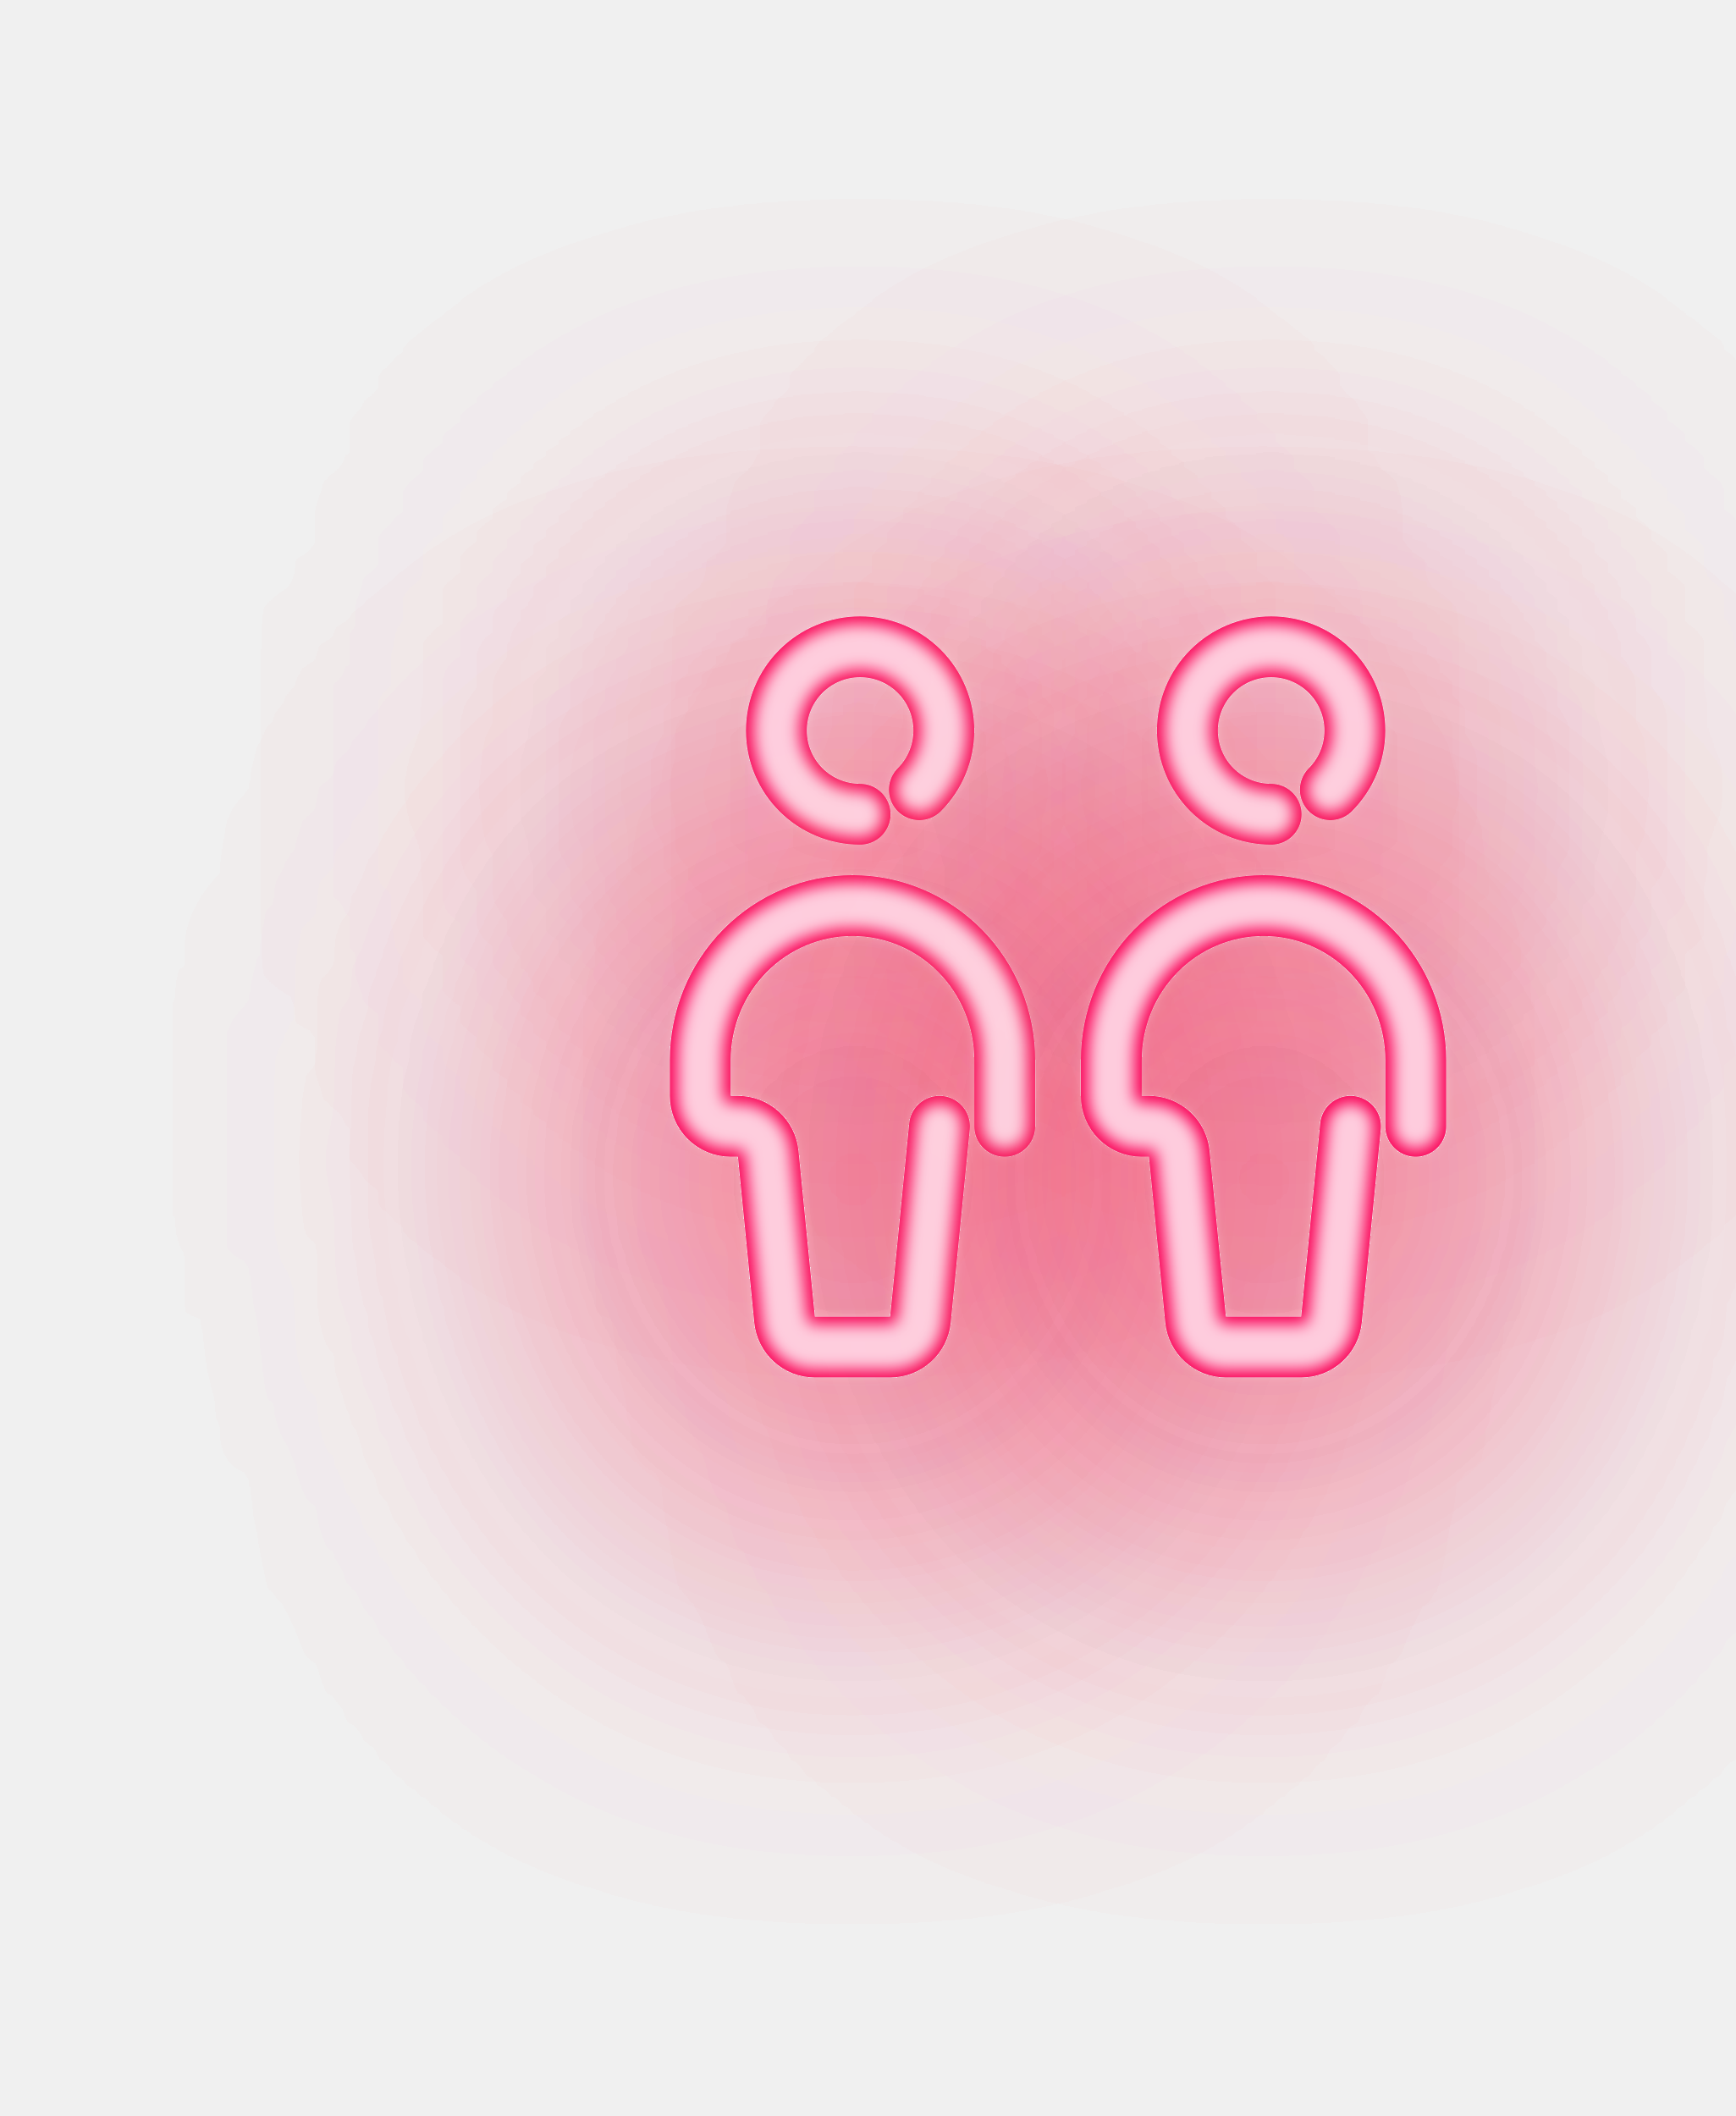
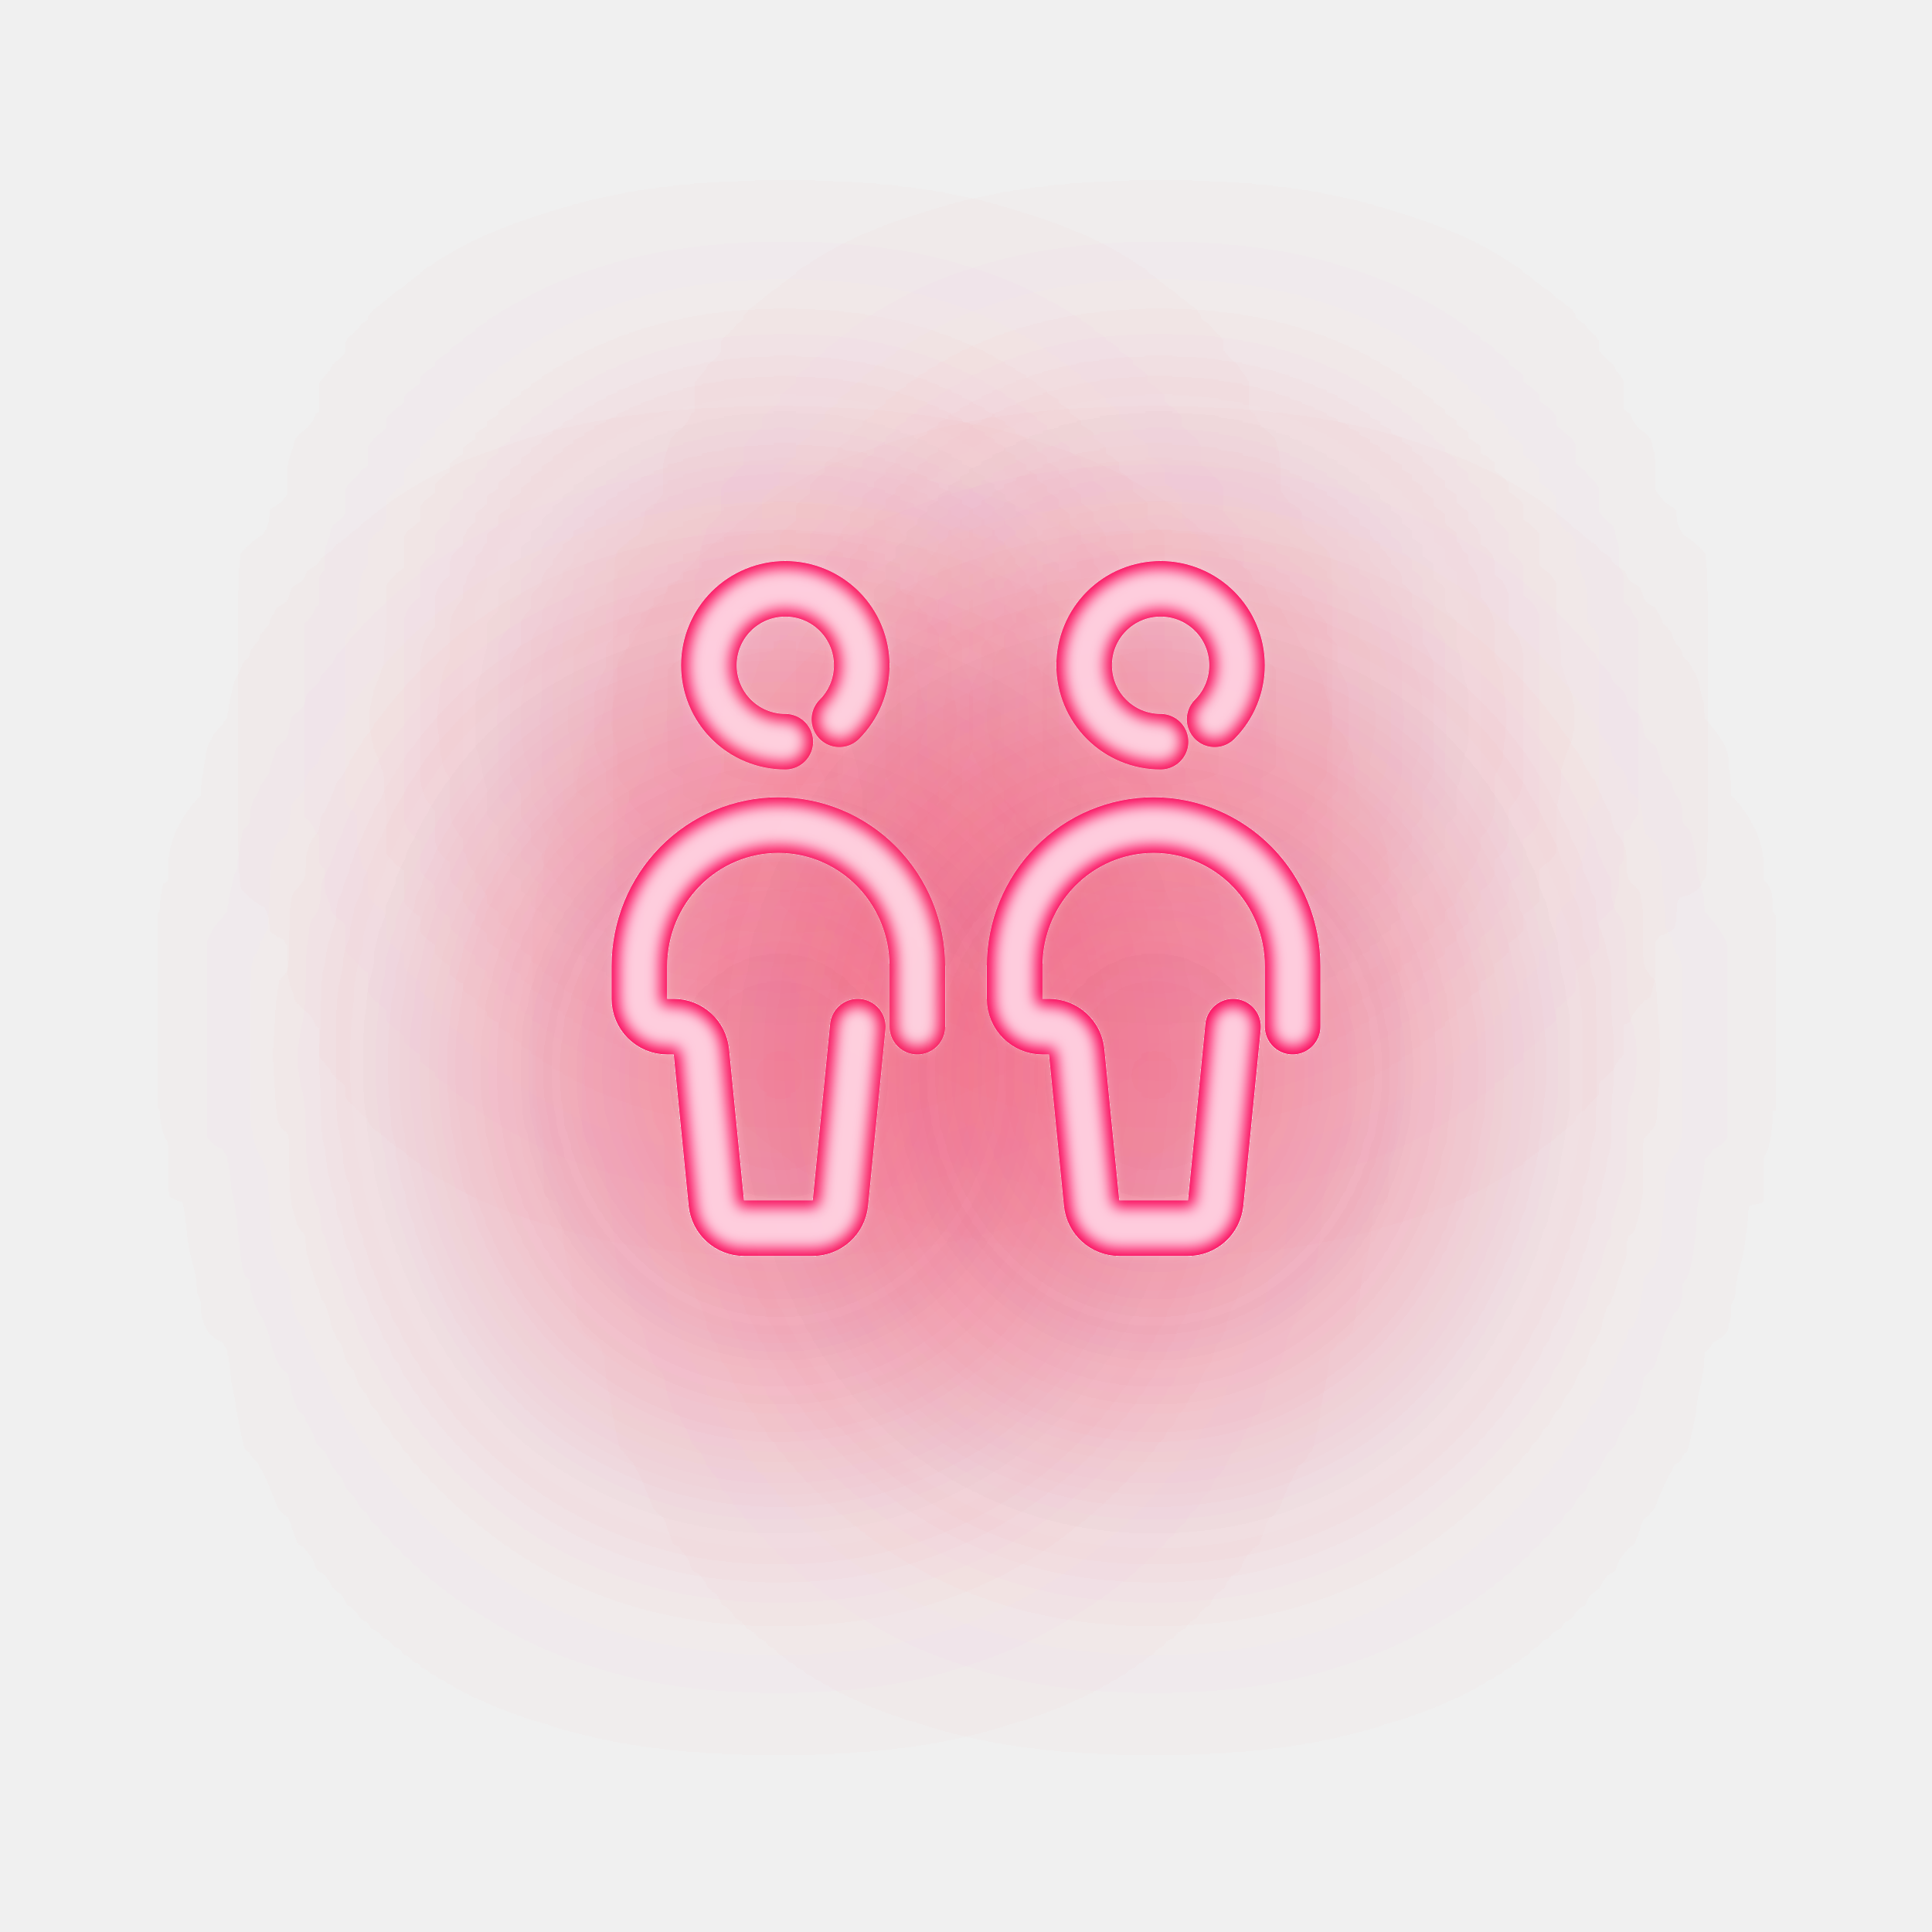
- <svg xmlns="http://www.w3.org/2000/svg" width="114" height="139" viewBox="0 0 114 139" fill="none">
+ <svg xmlns="http://www.w3.org/2000/svg" width="139" height="139" viewBox="0 0 139 139" fill="none">
  <g filter="url(#filter0_ddd_620_1169)">
-     <path d="M56.5 53.488C55.041 53.488 53.642 52.909 52.611 51.877C51.58 50.846 51 49.447 51 47.988C51 46.53 51.58 45.131 52.611 44.099C53.642 43.068 55.041 42.488 56.5 42.488C57.959 42.488 59.358 43.068 60.389 44.099C61.42 45.131 62 46.53 62 47.988C62 49.447 61.42 50.846 60.389 51.877" stroke="#FA0056" stroke-width="4" stroke-linecap="round" />
+     <path d="M56.5 53.363C55.041 53.363 53.642 52.784 52.611 51.752C51.58 50.721 51 49.322 51 47.863C51 46.405 51.58 45.006 52.611 43.974C53.642 42.943 55.041 42.363 56.5 42.363C57.959 42.363 59.358 42.943 60.389 43.974C61.42 45.006 62 46.405 62 47.863C62 49.322 61.42 50.721 60.389 51.752" stroke="#FA0056" stroke-width="4" stroke-linecap="round" />
  </g>
  <g filter="url(#filter1_ddd_620_1169)">
-     <path d="M61.714 73.988L60.463 86.684C60.363 87.708 59.502 88.488 58.473 88.488H53.527C52.498 88.488 51.637 87.708 51.537 86.684L50.463 75.792C50.363 74.769 49.502 73.988 48.473 73.988H48C46.895 73.988 46 73.093 46 71.988V69.638C46 66.946 47.054 64.365 48.929 62.461C50.804 60.558 53.348 59.488 56 59.488C58.652 59.488 61.196 60.558 63.071 62.461C64.946 64.365 66 66.946 66 69.638V73.988" stroke="#FA0056" stroke-width="4" stroke-linecap="round" />
+     <path d="M61.714 73.863L60.463 86.559C60.363 87.583 59.502 88.363 58.473 88.363H53.527C52.498 88.363 51.637 87.583 51.537 86.559L50.463 75.667C50.363 74.644 49.502 73.863 48.473 73.863H48C46.895 73.863 46 72.968 46 71.863V69.513C46 66.821 47.054 64.24 48.929 62.336C50.804 60.433 53.348 59.363 56 59.363C58.652 59.363 61.196 60.433 63.071 62.336C64.946 64.24 66 66.821 66 69.513V73.863" stroke="#FA0056" stroke-width="4" stroke-linecap="round" />
  </g>
  <g filter="url(#filter2_ddd_620_1169)">
-     <path d="M83.5 53.488C82.041 53.488 80.642 52.909 79.611 51.877C78.579 50.846 78 49.447 78 47.988C78 46.53 78.579 45.131 79.611 44.099C80.642 43.068 82.041 42.488 83.5 42.488C84.959 42.488 86.358 43.068 87.389 44.099C88.421 45.131 89 46.53 89 47.988C89 49.447 88.421 50.846 87.389 51.877" stroke="#FA0056" stroke-width="4" stroke-linecap="round" />
+     <path d="M83.5 53.363C82.041 53.363 80.642 52.784 79.611 51.752C78.579 50.721 78 49.322 78 47.863C78 46.405 78.579 45.006 79.611 43.974C80.642 42.943 82.041 42.363 83.5 42.363C84.959 42.363 86.358 42.943 87.389 43.974C88.421 45.006 89 46.405 89 47.863C89 49.322 88.421 50.721 87.389 51.752" stroke="#FA0056" stroke-width="4" stroke-linecap="round" />
  </g>
  <g filter="url(#filter3_ddd_620_1169)">
-     <path d="M88.714 73.988L87.463 86.684C87.363 87.708 86.502 88.488 85.473 88.488H80.527C79.498 88.488 78.637 87.708 78.537 86.684L77.463 75.792C77.363 74.769 76.502 73.988 75.473 73.988H75C73.895 73.988 73 73.093 73 71.988V69.638C73 66.946 74.054 64.365 75.929 62.461C77.804 60.558 80.348 59.488 83 59.488C85.652 59.488 88.196 60.558 90.071 62.461C91.946 64.365 93 66.946 93 69.638V73.988" stroke="#FA0056" stroke-width="4" stroke-linecap="round" />
+     <path d="M88.714 73.863L87.463 86.559C87.363 87.583 86.502 88.363 85.473 88.363H80.527C79.498 88.363 78.637 87.583 78.537 86.559L77.463 75.667C77.363 74.644 76.502 73.863 75.473 73.863H75C73.895 73.863 73 72.968 73 71.863V69.513C73 66.821 74.054 64.24 75.929 62.336C77.804 60.433 80.348 59.363 83 59.363C85.652 59.363 88.196 60.433 90.071 62.336C91.946 64.24 93 66.821 93 69.513V73.863" stroke="#FA0056" stroke-width="4" stroke-linecap="round" />
  </g>
  <g opacity="0.8" filter="url(#filter4_f_620_1169)">
-     <path d="M56.5 53.488C55.041 53.488 53.642 52.909 52.611 51.877C51.58 50.846 51 49.447 51 47.988C51 46.53 51.58 45.131 52.611 44.099C53.642 43.068 55.041 42.488 56.5 42.488C57.959 42.488 59.358 43.068 60.389 44.099C61.42 45.131 62 46.53 62 47.988C62 49.447 61.42 50.846 60.389 51.877" stroke="white" stroke-width="3" stroke-linecap="round" />
+     <path d="M56.5 53.363C55.041 53.363 53.642 52.784 52.611 51.752C51.58 50.721 51 49.322 51 47.863C51 46.405 51.58 45.006 52.611 43.974C53.642 42.943 55.041 42.363 56.5 42.363C57.959 42.363 59.358 42.943 60.389 43.974C61.42 45.006 62 46.405 62 47.863C62 49.322 61.42 50.721 60.389 51.752" stroke="white" stroke-width="3" stroke-linecap="round" />
  </g>
  <g opacity="0.8" filter="url(#filter5_f_620_1169)">
-     <path d="M61.714 73.988L60.463 86.684C60.363 87.708 59.502 88.488 58.473 88.488H53.527C52.498 88.488 51.637 87.708 51.537 86.684L50.463 75.792C50.363 74.769 49.502 73.988 48.473 73.988H48C46.895 73.988 46 73.093 46 71.988V69.638C46 66.946 47.054 64.365 48.929 62.461C50.804 60.558 53.348 59.488 56 59.488C58.652 59.488 61.196 60.558 63.071 62.461C64.946 64.365 66 66.946 66 69.638V73.988" stroke="white" stroke-width="3" stroke-linecap="round" />
+     <path d="M61.714 73.863L60.463 86.559C60.363 87.583 59.502 88.363 58.473 88.363H53.527C52.498 88.363 51.637 87.583 51.537 86.559L50.463 75.667C50.363 74.644 49.502 73.863 48.473 73.863H48C46.895 73.863 46 72.968 46 71.863V69.513C46 66.821 47.054 64.24 48.929 62.336C50.804 60.433 53.348 59.363 56 59.363C58.652 59.363 61.196 60.433 63.071 62.336C64.946 64.24 66 66.821 66 69.513V73.863" stroke="white" stroke-width="3" stroke-linecap="round" />
  </g>
  <g opacity="0.8" filter="url(#filter6_f_620_1169)">
-     <path d="M83.5 53.488C82.041 53.488 80.642 52.909 79.611 51.877C78.579 50.846 78 49.447 78 47.988C78 46.53 78.579 45.131 79.611 44.099C80.642 43.068 82.041 42.488 83.5 42.488C84.959 42.488 86.358 43.068 87.389 44.099C88.421 45.131 89 46.53 89 47.988C89 49.447 88.421 50.846 87.389 51.877" stroke="white" stroke-width="3" stroke-linecap="round" />
+     <path d="M83.5 53.363C82.041 53.363 80.642 52.784 79.611 51.752C78.579 50.721 78 49.322 78 47.863C78 46.405 78.579 45.006 79.611 43.974C80.642 42.943 82.041 42.363 83.5 42.363C84.959 42.363 86.358 42.943 87.389 43.974C88.421 45.006 89 46.405 89 47.863C89 49.322 88.421 50.721 87.389 51.752" stroke="white" stroke-width="3" stroke-linecap="round" />
  </g>
  <g opacity="0.8" filter="url(#filter7_f_620_1169)">
-     <path d="M88.714 73.988L87.463 86.684C87.363 87.708 86.502 88.488 85.473 88.488H80.527C79.498 88.488 78.637 87.708 78.537 86.684L77.463 75.792C77.363 74.769 76.502 73.988 75.473 73.988H75C73.895 73.988 73 73.093 73 71.988V69.638C73 66.946 74.054 64.365 75.929 62.461C77.804 60.558 80.348 59.488 83 59.488C85.652 59.488 88.196 60.558 90.071 62.461C91.946 64.365 93 66.946 93 69.638V73.988" stroke="white" stroke-width="3" stroke-linecap="round" />
+     <path d="M88.714 73.863L87.463 86.559C87.363 87.583 86.502 88.363 85.473 88.363H80.527C79.498 88.363 78.637 87.583 78.537 86.559L77.463 75.667C77.363 74.644 76.502 73.863 75.473 73.863H75C73.895 73.863 73 72.968 73 71.863V69.513C73 66.821 74.054 64.24 75.929 62.336C77.804 60.433 80.348 59.363 83 59.363C85.652 59.363 88.196 60.433 90.071 62.336C91.946 64.24 93 66.821 93 69.513V73.863" stroke="white" stroke-width="3" stroke-linecap="round" />
  </g>
  <defs>
-     <filter id="filter0_ddd_620_1169" x="5" y="0.488" width="103" height="103" filterUnits="userSpaceOnUse" color-interpolation-filters="sRGB">
+     <filter id="filter0_ddd_620_1169" x="5" y="0.363" width="103" height="103" filterUnits="userSpaceOnUse" color-interpolation-filters="sRGB">
      <feFlood flood-opacity="0" result="BackgroundImageFix" />
      <feColorMatrix in="SourceAlpha" type="matrix" values="0 0 0 0 0 0 0 0 0 0 0 0 0 0 0 0 0 0 127 0" result="hardAlpha" />
      <feOffset dy="4" />
      <feGaussianBlur stdDeviation="22" />
      <feComposite in2="hardAlpha" operator="out" />
      <feColorMatrix type="matrix" values="0 0 0 0 0.941 0 0 0 0 0.188 0 0 0 0 0.357 0 0 0 1 0" />
      <feBlend mode="normal" in2="BackgroundImageFix" result="effect1_dropShadow_620_1169" />
      <feColorMatrix in="SourceAlpha" type="matrix" values="0 0 0 0 0 0 0 0 0 0 0 0 0 0 0 0 0 0 127 0" result="hardAlpha" />
      <feOffset dy="4" />
      <feGaussianBlur stdDeviation="22" />
      <feComposite in2="hardAlpha" operator="out" />
      <feColorMatrix type="matrix" values="0 0 0 0 0.941 0 0 0 0 0.188 0 0 0 0 0.357 0 0 0 1 0" />
      <feBlend mode="normal" in2="effect1_dropShadow_620_1169" result="effect2_dropShadow_620_1169" />
      <feColorMatrix in="SourceAlpha" type="matrix" values="0 0 0 0 0 0 0 0 0 0 0 0 0 0 0 0 0 0 127 0" result="hardAlpha" />
      <feOffset dy="4" />
      <feGaussianBlur stdDeviation="22" />
      <feComposite in2="hardAlpha" operator="out" />
      <feColorMatrix type="matrix" values="0 0 0 0 0.941 0 0 0 0 0.188 0 0 0 0 0.357 0 0 0 1 0" />
      <feBlend mode="normal" in2="effect2_dropShadow_620_1169" result="effect3_dropShadow_620_1169" />
      <feBlend mode="normal" in="SourceGraphic" in2="effect3_dropShadow_620_1169" result="shape" />
    </filter>
-     <filter id="filter1_ddd_620_1169" x="0" y="17.488" width="112" height="121" filterUnits="userSpaceOnUse" color-interpolation-filters="sRGB">
+     <filter id="filter1_ddd_620_1169" x="0" y="17.363" width="112" height="121" filterUnits="userSpaceOnUse" color-interpolation-filters="sRGB">
      <feFlood flood-opacity="0" result="BackgroundImageFix" />
      <feColorMatrix in="SourceAlpha" type="matrix" values="0 0 0 0 0 0 0 0 0 0 0 0 0 0 0 0 0 0 127 0" result="hardAlpha" />
      <feOffset dy="4" />
      <feGaussianBlur stdDeviation="22" />
      <feComposite in2="hardAlpha" operator="out" />
      <feColorMatrix type="matrix" values="0 0 0 0 0.941 0 0 0 0 0.188 0 0 0 0 0.357 0 0 0 1 0" />
      <feBlend mode="normal" in2="BackgroundImageFix" result="effect1_dropShadow_620_1169" />
      <feColorMatrix in="SourceAlpha" type="matrix" values="0 0 0 0 0 0 0 0 0 0 0 0 0 0 0 0 0 0 127 0" result="hardAlpha" />
      <feOffset dy="4" />
      <feGaussianBlur stdDeviation="22" />
      <feComposite in2="hardAlpha" operator="out" />
      <feColorMatrix type="matrix" values="0 0 0 0 0.941 0 0 0 0 0.188 0 0 0 0 0.357 0 0 0 1 0" />
      <feBlend mode="normal" in2="effect1_dropShadow_620_1169" result="effect2_dropShadow_620_1169" />
      <feColorMatrix in="SourceAlpha" type="matrix" values="0 0 0 0 0 0 0 0 0 0 0 0 0 0 0 0 0 0 127 0" result="hardAlpha" />
      <feOffset dy="4" />
      <feGaussianBlur stdDeviation="22" />
      <feComposite in2="hardAlpha" operator="out" />
      <feColorMatrix type="matrix" values="0 0 0 0 0.941 0 0 0 0 0.188 0 0 0 0 0.357 0 0 0 1 0" />
      <feBlend mode="normal" in2="effect2_dropShadow_620_1169" result="effect3_dropShadow_620_1169" />
      <feBlend mode="normal" in="SourceGraphic" in2="effect3_dropShadow_620_1169" result="shape" />
    </filter>
-     <filter id="filter2_ddd_620_1169" x="32" y="0.488" width="103" height="103" filterUnits="userSpaceOnUse" color-interpolation-filters="sRGB">
+     <filter id="filter2_ddd_620_1169" x="32" y="0.363" width="103" height="103" filterUnits="userSpaceOnUse" color-interpolation-filters="sRGB">
      <feFlood flood-opacity="0" result="BackgroundImageFix" />
      <feColorMatrix in="SourceAlpha" type="matrix" values="0 0 0 0 0 0 0 0 0 0 0 0 0 0 0 0 0 0 127 0" result="hardAlpha" />
      <feOffset dy="4" />
      <feGaussianBlur stdDeviation="22" />
      <feComposite in2="hardAlpha" operator="out" />
      <feColorMatrix type="matrix" values="0 0 0 0 0.941 0 0 0 0 0.188 0 0 0 0 0.357 0 0 0 1 0" />
      <feBlend mode="normal" in2="BackgroundImageFix" result="effect1_dropShadow_620_1169" />
      <feColorMatrix in="SourceAlpha" type="matrix" values="0 0 0 0 0 0 0 0 0 0 0 0 0 0 0 0 0 0 127 0" result="hardAlpha" />
      <feOffset dy="4" />
      <feGaussianBlur stdDeviation="22" />
      <feComposite in2="hardAlpha" operator="out" />
      <feColorMatrix type="matrix" values="0 0 0 0 0.941 0 0 0 0 0.188 0 0 0 0 0.357 0 0 0 1 0" />
      <feBlend mode="normal" in2="effect1_dropShadow_620_1169" result="effect2_dropShadow_620_1169" />
      <feColorMatrix in="SourceAlpha" type="matrix" values="0 0 0 0 0 0 0 0 0 0 0 0 0 0 0 0 0 0 127 0" result="hardAlpha" />
      <feOffset dy="4" />
      <feGaussianBlur stdDeviation="22" />
      <feComposite in2="hardAlpha" operator="out" />
      <feColorMatrix type="matrix" values="0 0 0 0 0.941 0 0 0 0 0.188 0 0 0 0 0.357 0 0 0 1 0" />
      <feBlend mode="normal" in2="effect2_dropShadow_620_1169" result="effect3_dropShadow_620_1169" />
      <feBlend mode="normal" in="SourceGraphic" in2="effect3_dropShadow_620_1169" result="shape" />
    </filter>
-     <filter id="filter3_ddd_620_1169" x="27" y="17.488" width="112" height="121" filterUnits="userSpaceOnUse" color-interpolation-filters="sRGB">
+     <filter id="filter3_ddd_620_1169" x="27" y="17.363" width="112" height="121" filterUnits="userSpaceOnUse" color-interpolation-filters="sRGB">
      <feFlood flood-opacity="0" result="BackgroundImageFix" />
      <feColorMatrix in="SourceAlpha" type="matrix" values="0 0 0 0 0 0 0 0 0 0 0 0 0 0 0 0 0 0 127 0" result="hardAlpha" />
      <feOffset dy="4" />
      <feGaussianBlur stdDeviation="22" />
      <feComposite in2="hardAlpha" operator="out" />
      <feColorMatrix type="matrix" values="0 0 0 0 0.941 0 0 0 0 0.188 0 0 0 0 0.357 0 0 0 1 0" />
      <feBlend mode="normal" in2="BackgroundImageFix" result="effect1_dropShadow_620_1169" />
      <feColorMatrix in="SourceAlpha" type="matrix" values="0 0 0 0 0 0 0 0 0 0 0 0 0 0 0 0 0 0 127 0" result="hardAlpha" />
      <feOffset dy="4" />
      <feGaussianBlur stdDeviation="22" />
      <feComposite in2="hardAlpha" operator="out" />
      <feColorMatrix type="matrix" values="0 0 0 0 0.941 0 0 0 0 0.188 0 0 0 0 0.357 0 0 0 1 0" />
      <feBlend mode="normal" in2="effect1_dropShadow_620_1169" result="effect2_dropShadow_620_1169" />
      <feColorMatrix in="SourceAlpha" type="matrix" values="0 0 0 0 0 0 0 0 0 0 0 0 0 0 0 0 0 0 127 0" result="hardAlpha" />
      <feOffset dy="4" />
      <feGaussianBlur stdDeviation="22" />
      <feComposite in2="hardAlpha" operator="out" />
      <feColorMatrix type="matrix" values="0 0 0 0 0.941 0 0 0 0 0.188 0 0 0 0 0.357 0 0 0 1 0" />
      <feBlend mode="normal" in2="effect2_dropShadow_620_1169" result="effect3_dropShadow_620_1169" />
      <feBlend mode="normal" in="SourceGraphic" in2="effect3_dropShadow_620_1169" result="shape" />
    </filter>
-     <filter id="filter4_f_620_1169" x="48.5" y="39.988" width="16" height="16" filterUnits="userSpaceOnUse" color-interpolation-filters="sRGB">
+     <filter id="filter4_f_620_1169" x="48.5" y="39.863" width="16" height="16" filterUnits="userSpaceOnUse" color-interpolation-filters="sRGB">
      <feFlood flood-opacity="0" result="BackgroundImageFix" />
      <feBlend mode="normal" in="SourceGraphic" in2="BackgroundImageFix" result="shape" />
      <feGaussianBlur stdDeviation="0.5" result="effect1_foregroundBlur_620_1169" />
    </filter>
-     <filter id="filter5_f_620_1169" x="43.5" y="56.988" width="25" height="34" filterUnits="userSpaceOnUse" color-interpolation-filters="sRGB">
+     <filter id="filter5_f_620_1169" x="43.5" y="56.863" width="25" height="34" filterUnits="userSpaceOnUse" color-interpolation-filters="sRGB">
      <feFlood flood-opacity="0" result="BackgroundImageFix" />
      <feBlend mode="normal" in="SourceGraphic" in2="BackgroundImageFix" result="shape" />
      <feGaussianBlur stdDeviation="0.5" result="effect1_foregroundBlur_620_1169" />
    </filter>
-     <filter id="filter6_f_620_1169" x="75.5" y="39.988" width="16" height="16" filterUnits="userSpaceOnUse" color-interpolation-filters="sRGB">
+     <filter id="filter6_f_620_1169" x="75.5" y="39.863" width="16" height="16" filterUnits="userSpaceOnUse" color-interpolation-filters="sRGB">
      <feFlood flood-opacity="0" result="BackgroundImageFix" />
      <feBlend mode="normal" in="SourceGraphic" in2="BackgroundImageFix" result="shape" />
      <feGaussianBlur stdDeviation="0.5" result="effect1_foregroundBlur_620_1169" />
    </filter>
-     <filter id="filter7_f_620_1169" x="70.5" y="56.988" width="25" height="34" filterUnits="userSpaceOnUse" color-interpolation-filters="sRGB">
+     <filter id="filter7_f_620_1169" x="70.5" y="56.863" width="25" height="34" filterUnits="userSpaceOnUse" color-interpolation-filters="sRGB">
      <feFlood flood-opacity="0" result="BackgroundImageFix" />
      <feBlend mode="normal" in="SourceGraphic" in2="BackgroundImageFix" result="shape" />
      <feGaussianBlur stdDeviation="0.5" result="effect1_foregroundBlur_620_1169" />
    </filter>
  </defs>
</svg>
